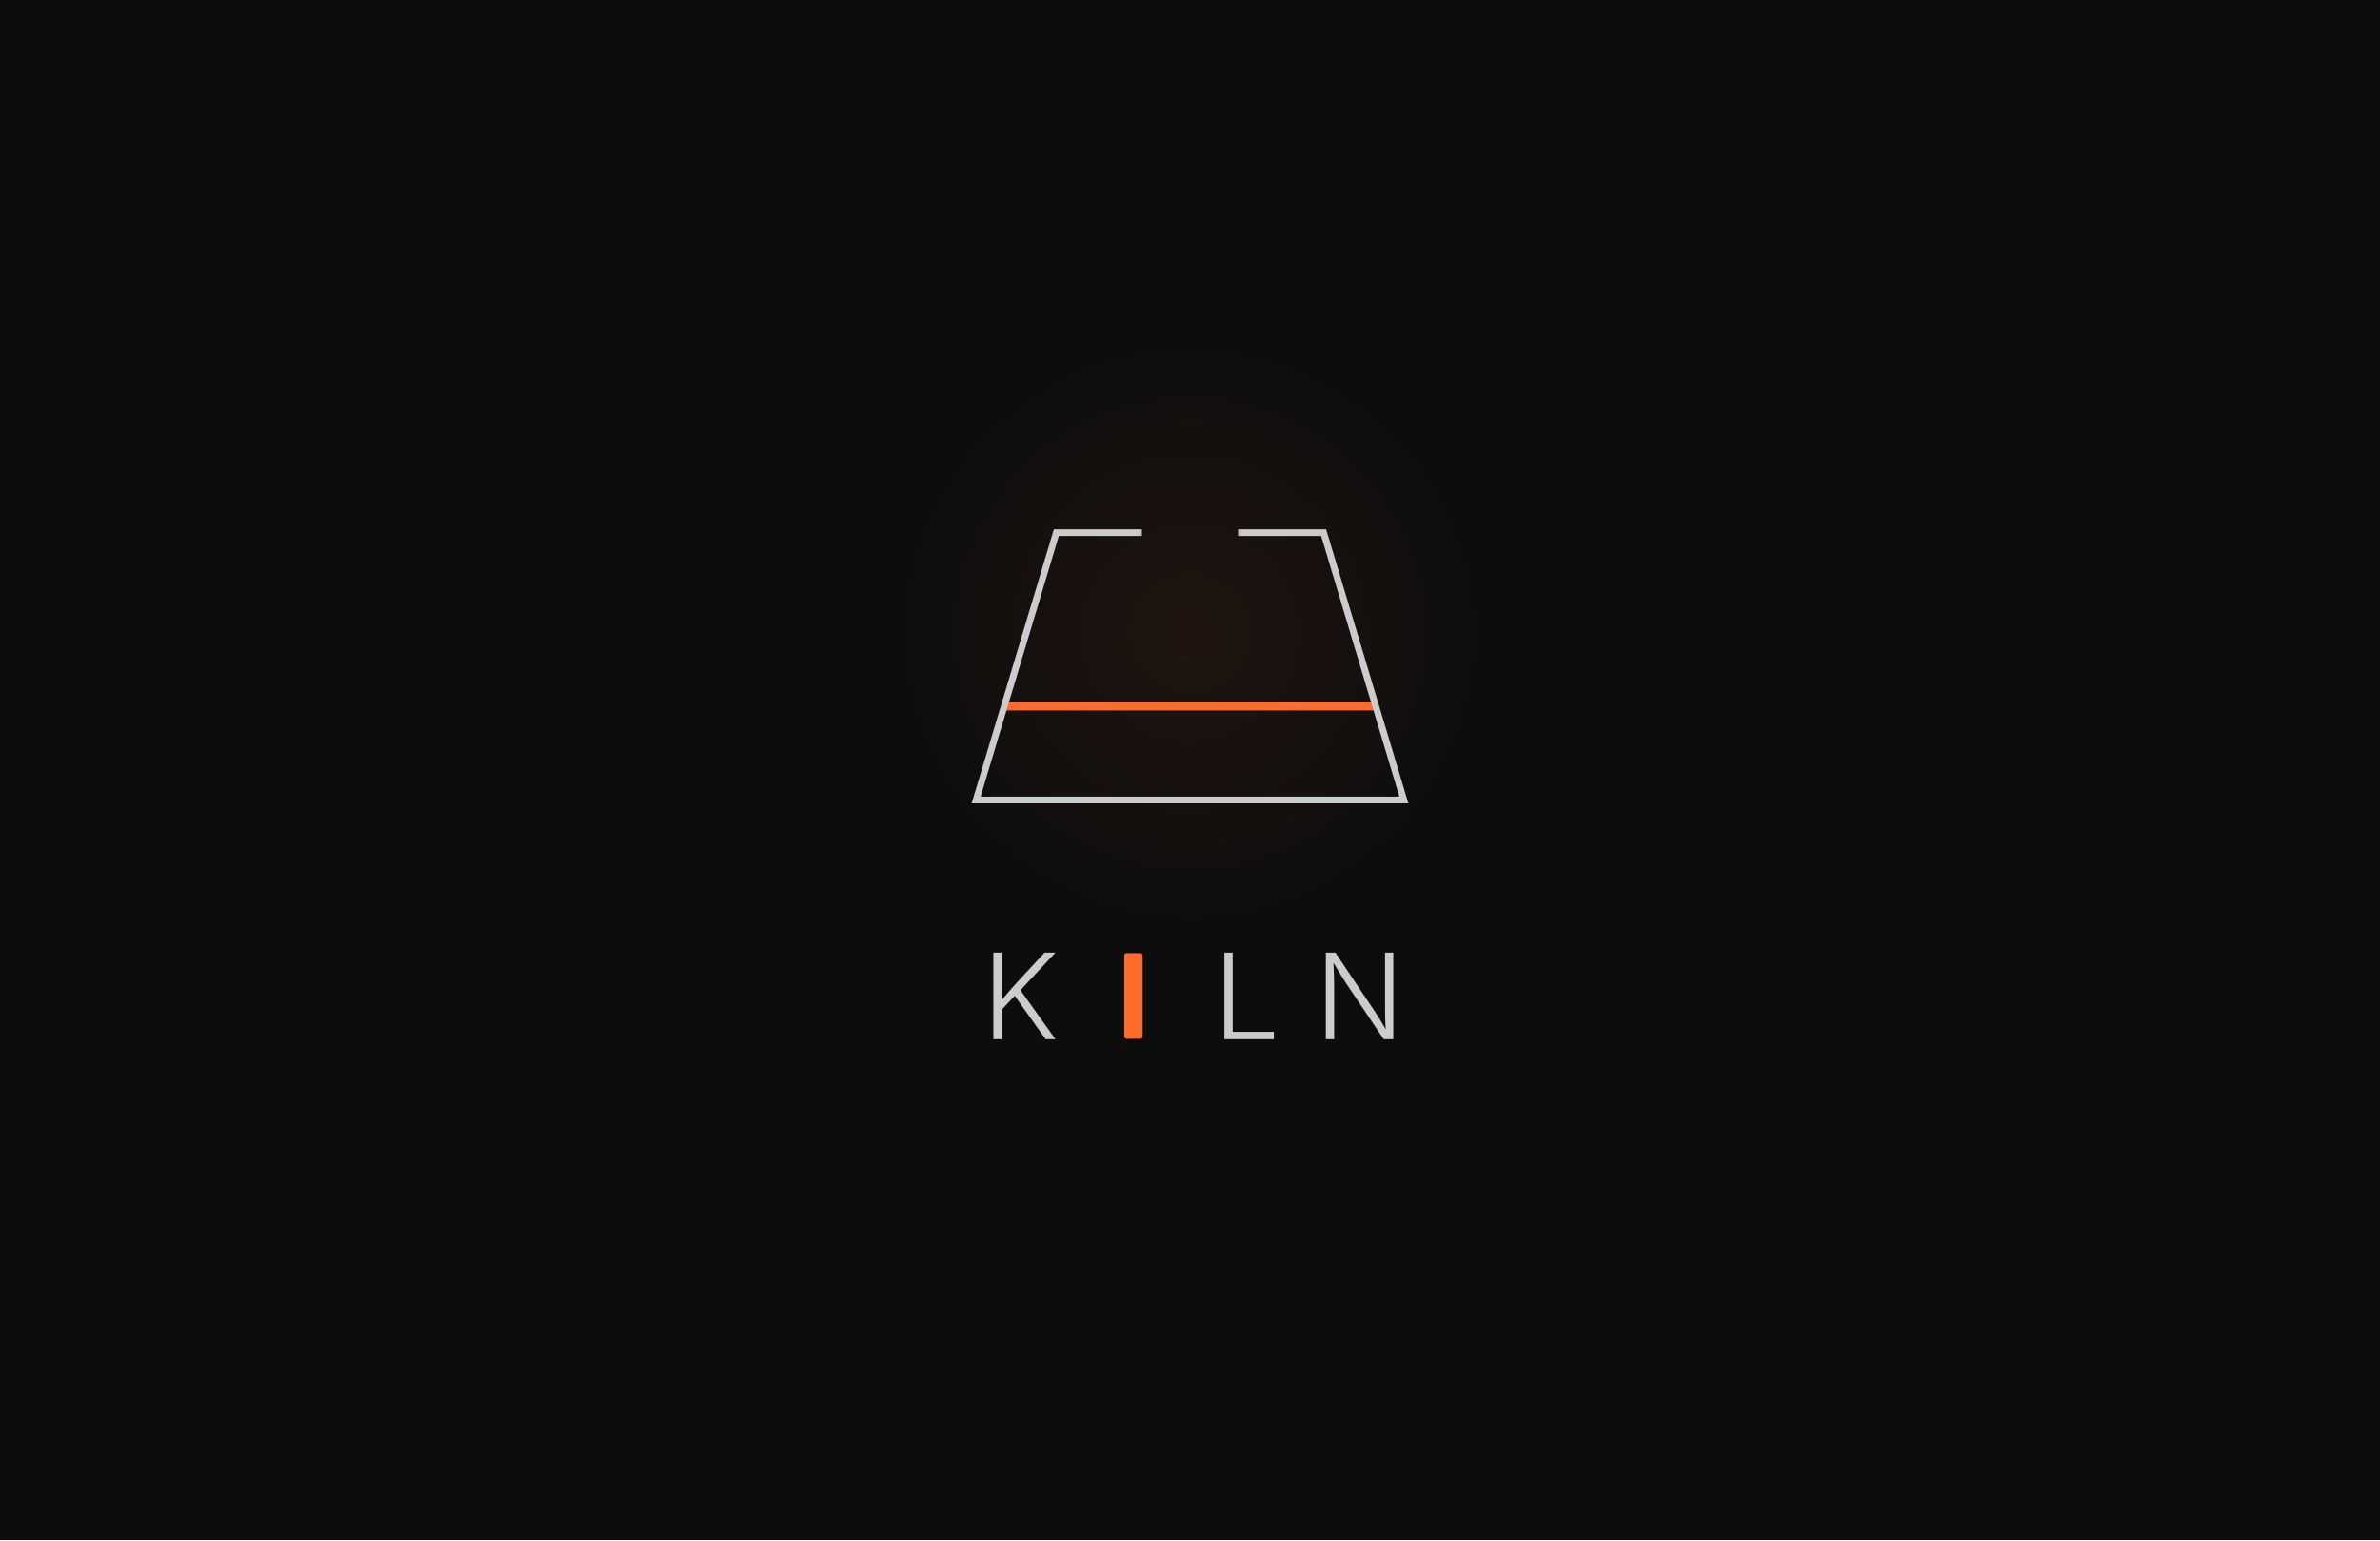
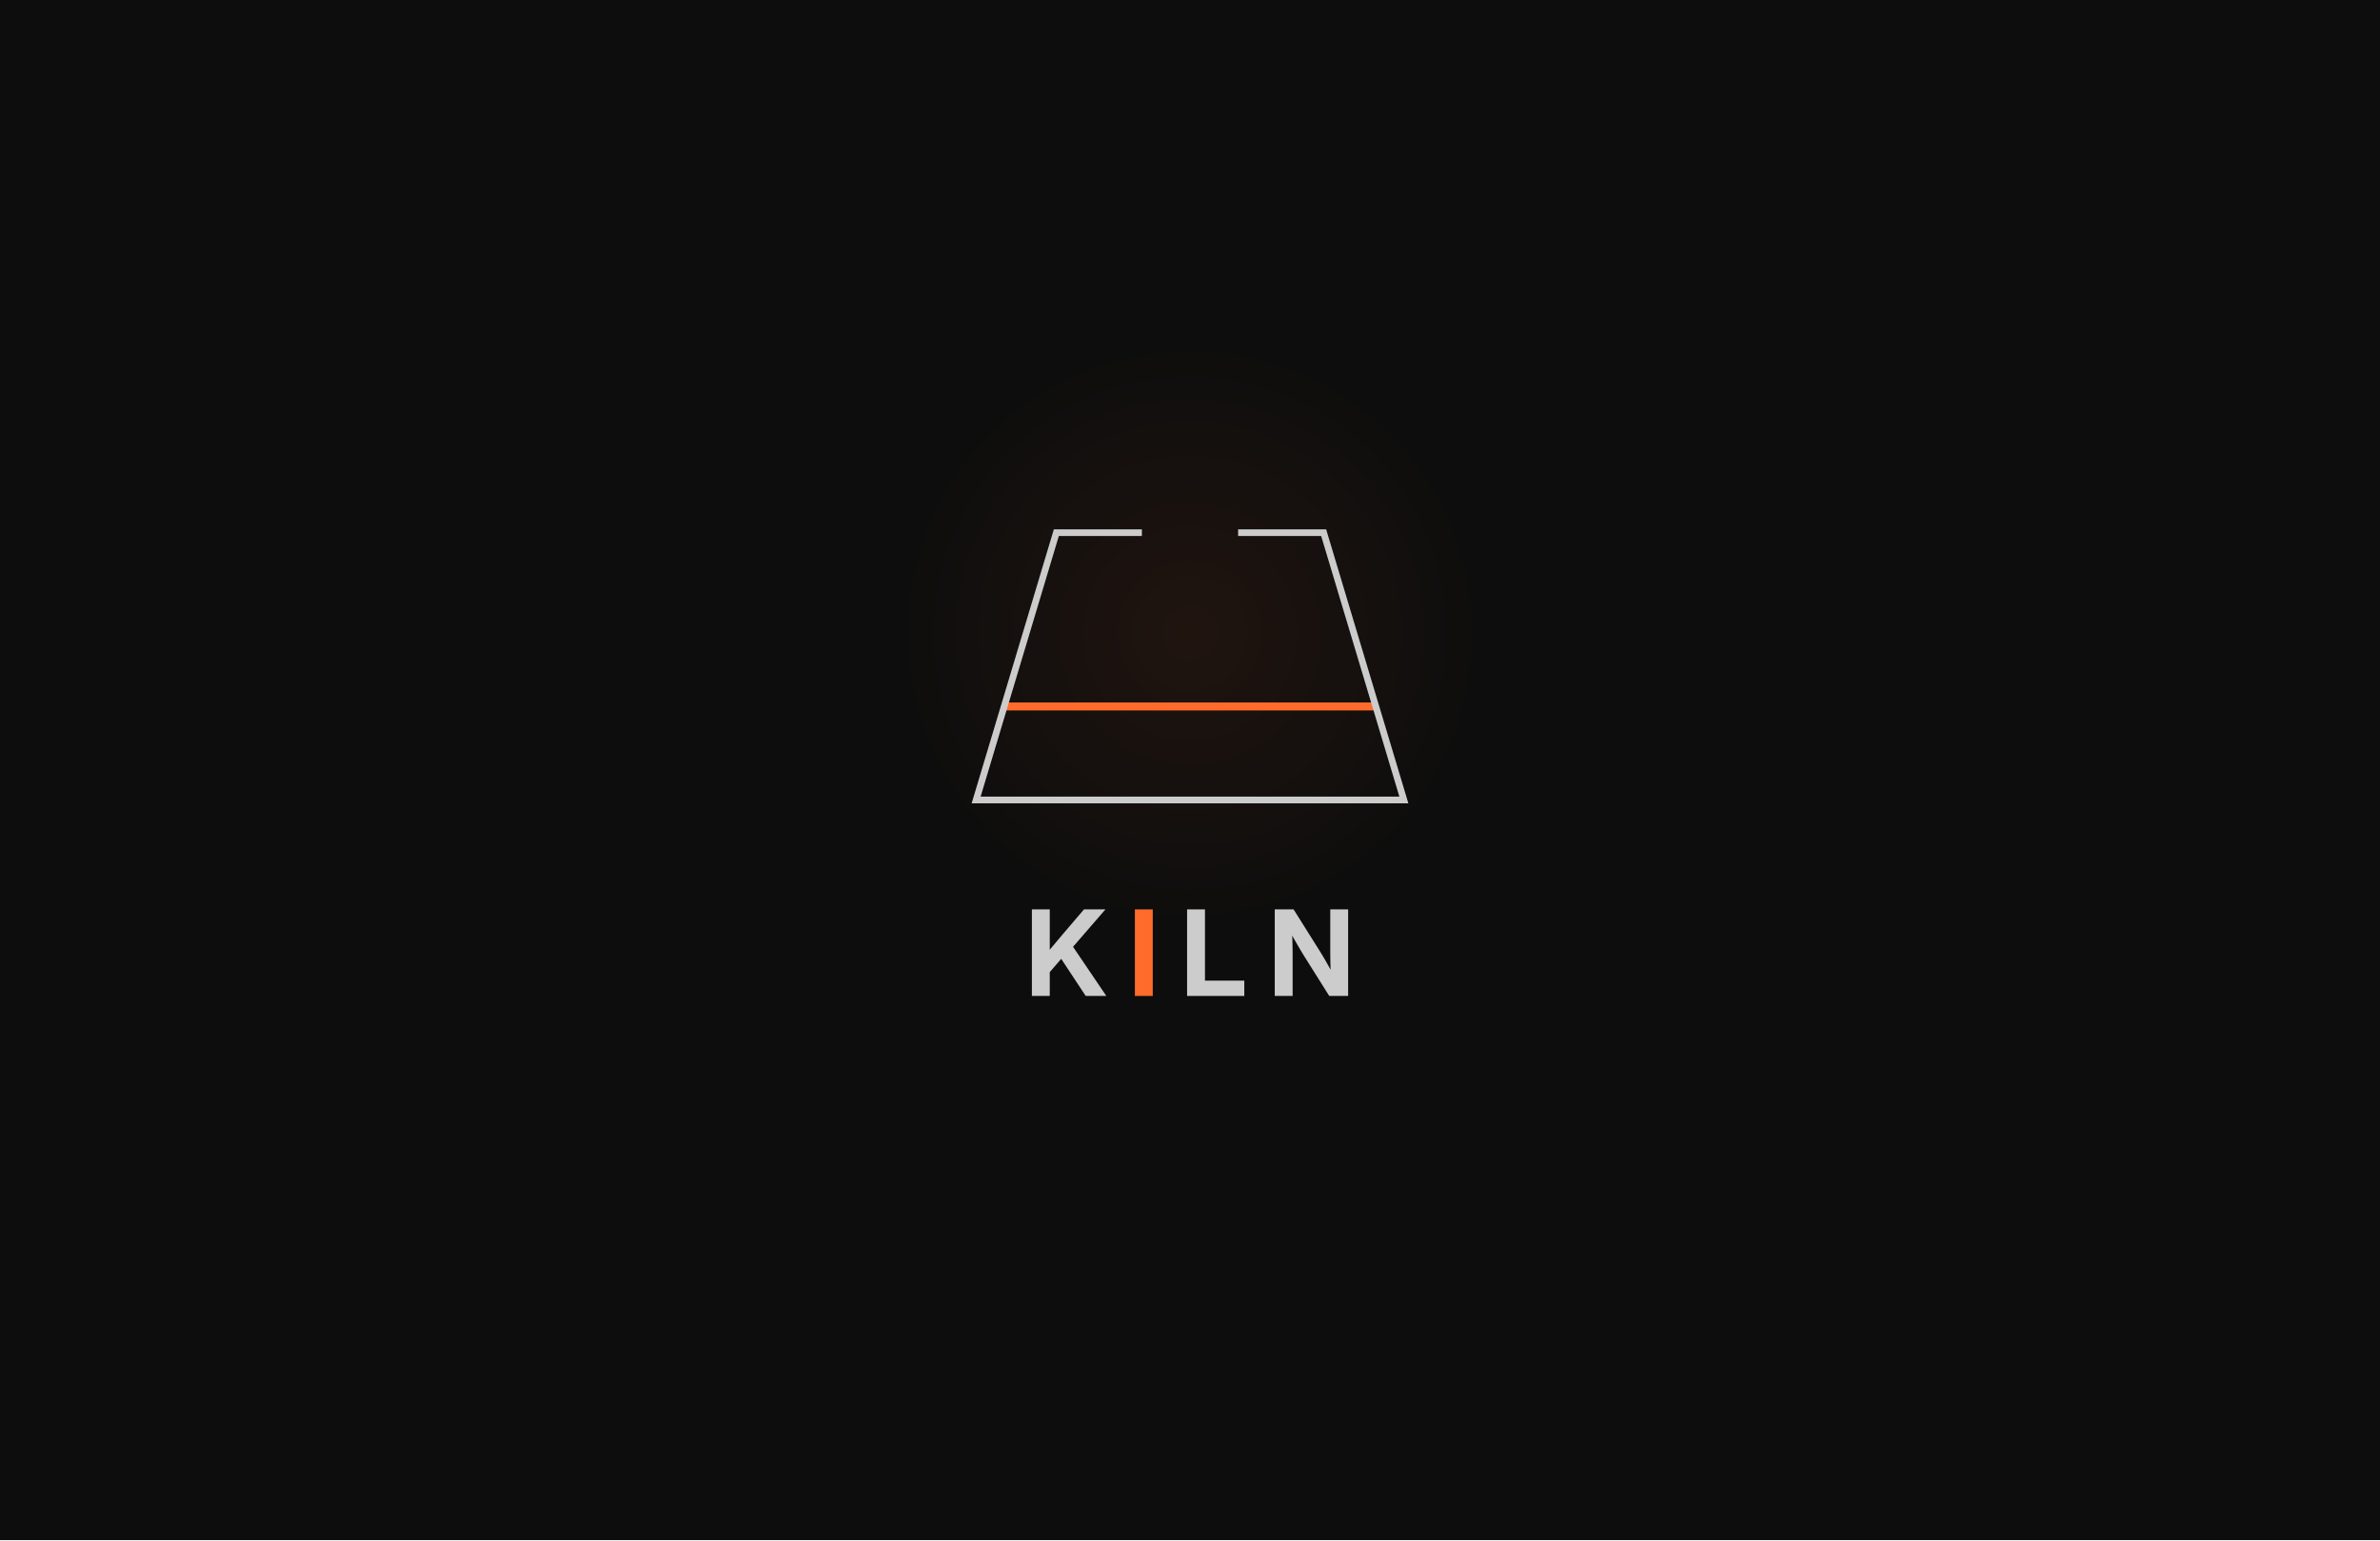
<svg xmlns="http://www.w3.org/2000/svg" viewBox="0 0 2880 1864" width="2880" height="1864">
  <defs>
    <radialGradient id="glow" cx="50%" cy="45.0%" r="25.0%">
      <stop offset="0%" stop-color="#FF6B2B" stop-opacity="0.08" />
      <stop offset="100%" stop-color="#FF6B2B" stop-opacity="0" />
    </radialGradient>
  </defs>
  <rect width="2880" height="1864" fill="#0D0D0D" />
  <ellipse cx="1440" cy="839" rx="720" ry="720" fill="url(#glow)" />
  <path d="M 1216.63 850.14 L 1213.71 859.85 L 1666.29 859.85 L 1663.37 850.14 Z" fill="#FF6B2B" />
  <path d="M 1381.77 644.72 L 1278.25 644.72 L 1181.2 968.22 L 1698.8 968.22 L 1601.75 644.72 L 1498.23 644.72" fill="none" stroke="#CCCCCC" stroke-width="8.09" stroke-linejoin="miter" stroke-linecap="butt" />
-   <text x="1234.8" y="1205.4" font-family="'Inter','Helvetica Neue',Helvetica,Arial,sans-serif" font-size="144" font-weight="300" fill="#CCCCCC" text-anchor="middle" dominant-baseline="central">K</text>
-   <rect x="1360.4" y="1153.6" width="22.3" height="103.7" rx="2.9" fill="#FF6B2B" />
-   <text x="1508.4" y="1205.4" font-family="'Inter','Helvetica Neue',Helvetica,Arial,sans-serif" font-size="144" font-weight="300" fill="#CCCCCC" text-anchor="middle" dominant-baseline="central">L</text>
-   <text x="1645.2" y="1205.4" font-family="'Inter','Helvetica Neue',Helvetica,Arial,sans-serif" font-size="144" font-weight="300" fill="#CCCCCC" text-anchor="middle" dominant-baseline="central">N</text>
+   <path d="M162.7 -151.8V-338Q187.5 -368.2 212.5 -398Q237.5 -427.8 262.5 -457.6Q287.5 -487.5 312.6 -517.4L492.1 -727.5H672.4L365.3 -373H353.3ZM54.3 0V-727.5H204.5V-526.6V-342.5V-270.8V0ZM506.5 0 288.9 -329.8 379.3 -443.9 679.8 0Z" fill="#CCCCCC" transform="translate(1240.85 1205.41) scale(0.144)" />
+   <path d="M204.5 -727.5V0H54.3V-727.5Z" fill="#FF6B2B" transform="translate(1365.48 1205.41) scale(0.144)" />
+   <path d="M54.3 0V-727.5H204.5V-128.7H535V0Z" fill="#CCCCCC" transform="translate(1428.67 1205.41) scale(0.144)" />
+   <path d="M54.3 0V-727.5H212.6L446.3 -355.4Q457.1 -338.4 473.5 -309.7Q490 -281 508.6 -247.8Q527.1 -214.7 543.5 -184.3L526.5 -145.6Q524.7 -178.9 523.4 -222.1Q522 -265.3 521.4 -305.2Q520.8 -345 520.8 -367.5V-727.5H670.9V0H512.2L300.2 -337.1Q287.3 -357.8 267.1 -391.7Q247 -425.6 222.4 -469Q197.9 -512.4 171.2 -560.5L197.5 -577.6Q200.8 -523.9 202.3 -476.7Q203.7 -429.5 204.1 -393.7Q204.5 -357.9 204.5 -337.5V0Z" fill="#CCCCCC" transform="translate(1534.74 1205.41) scale(0.144)" />
</svg>
